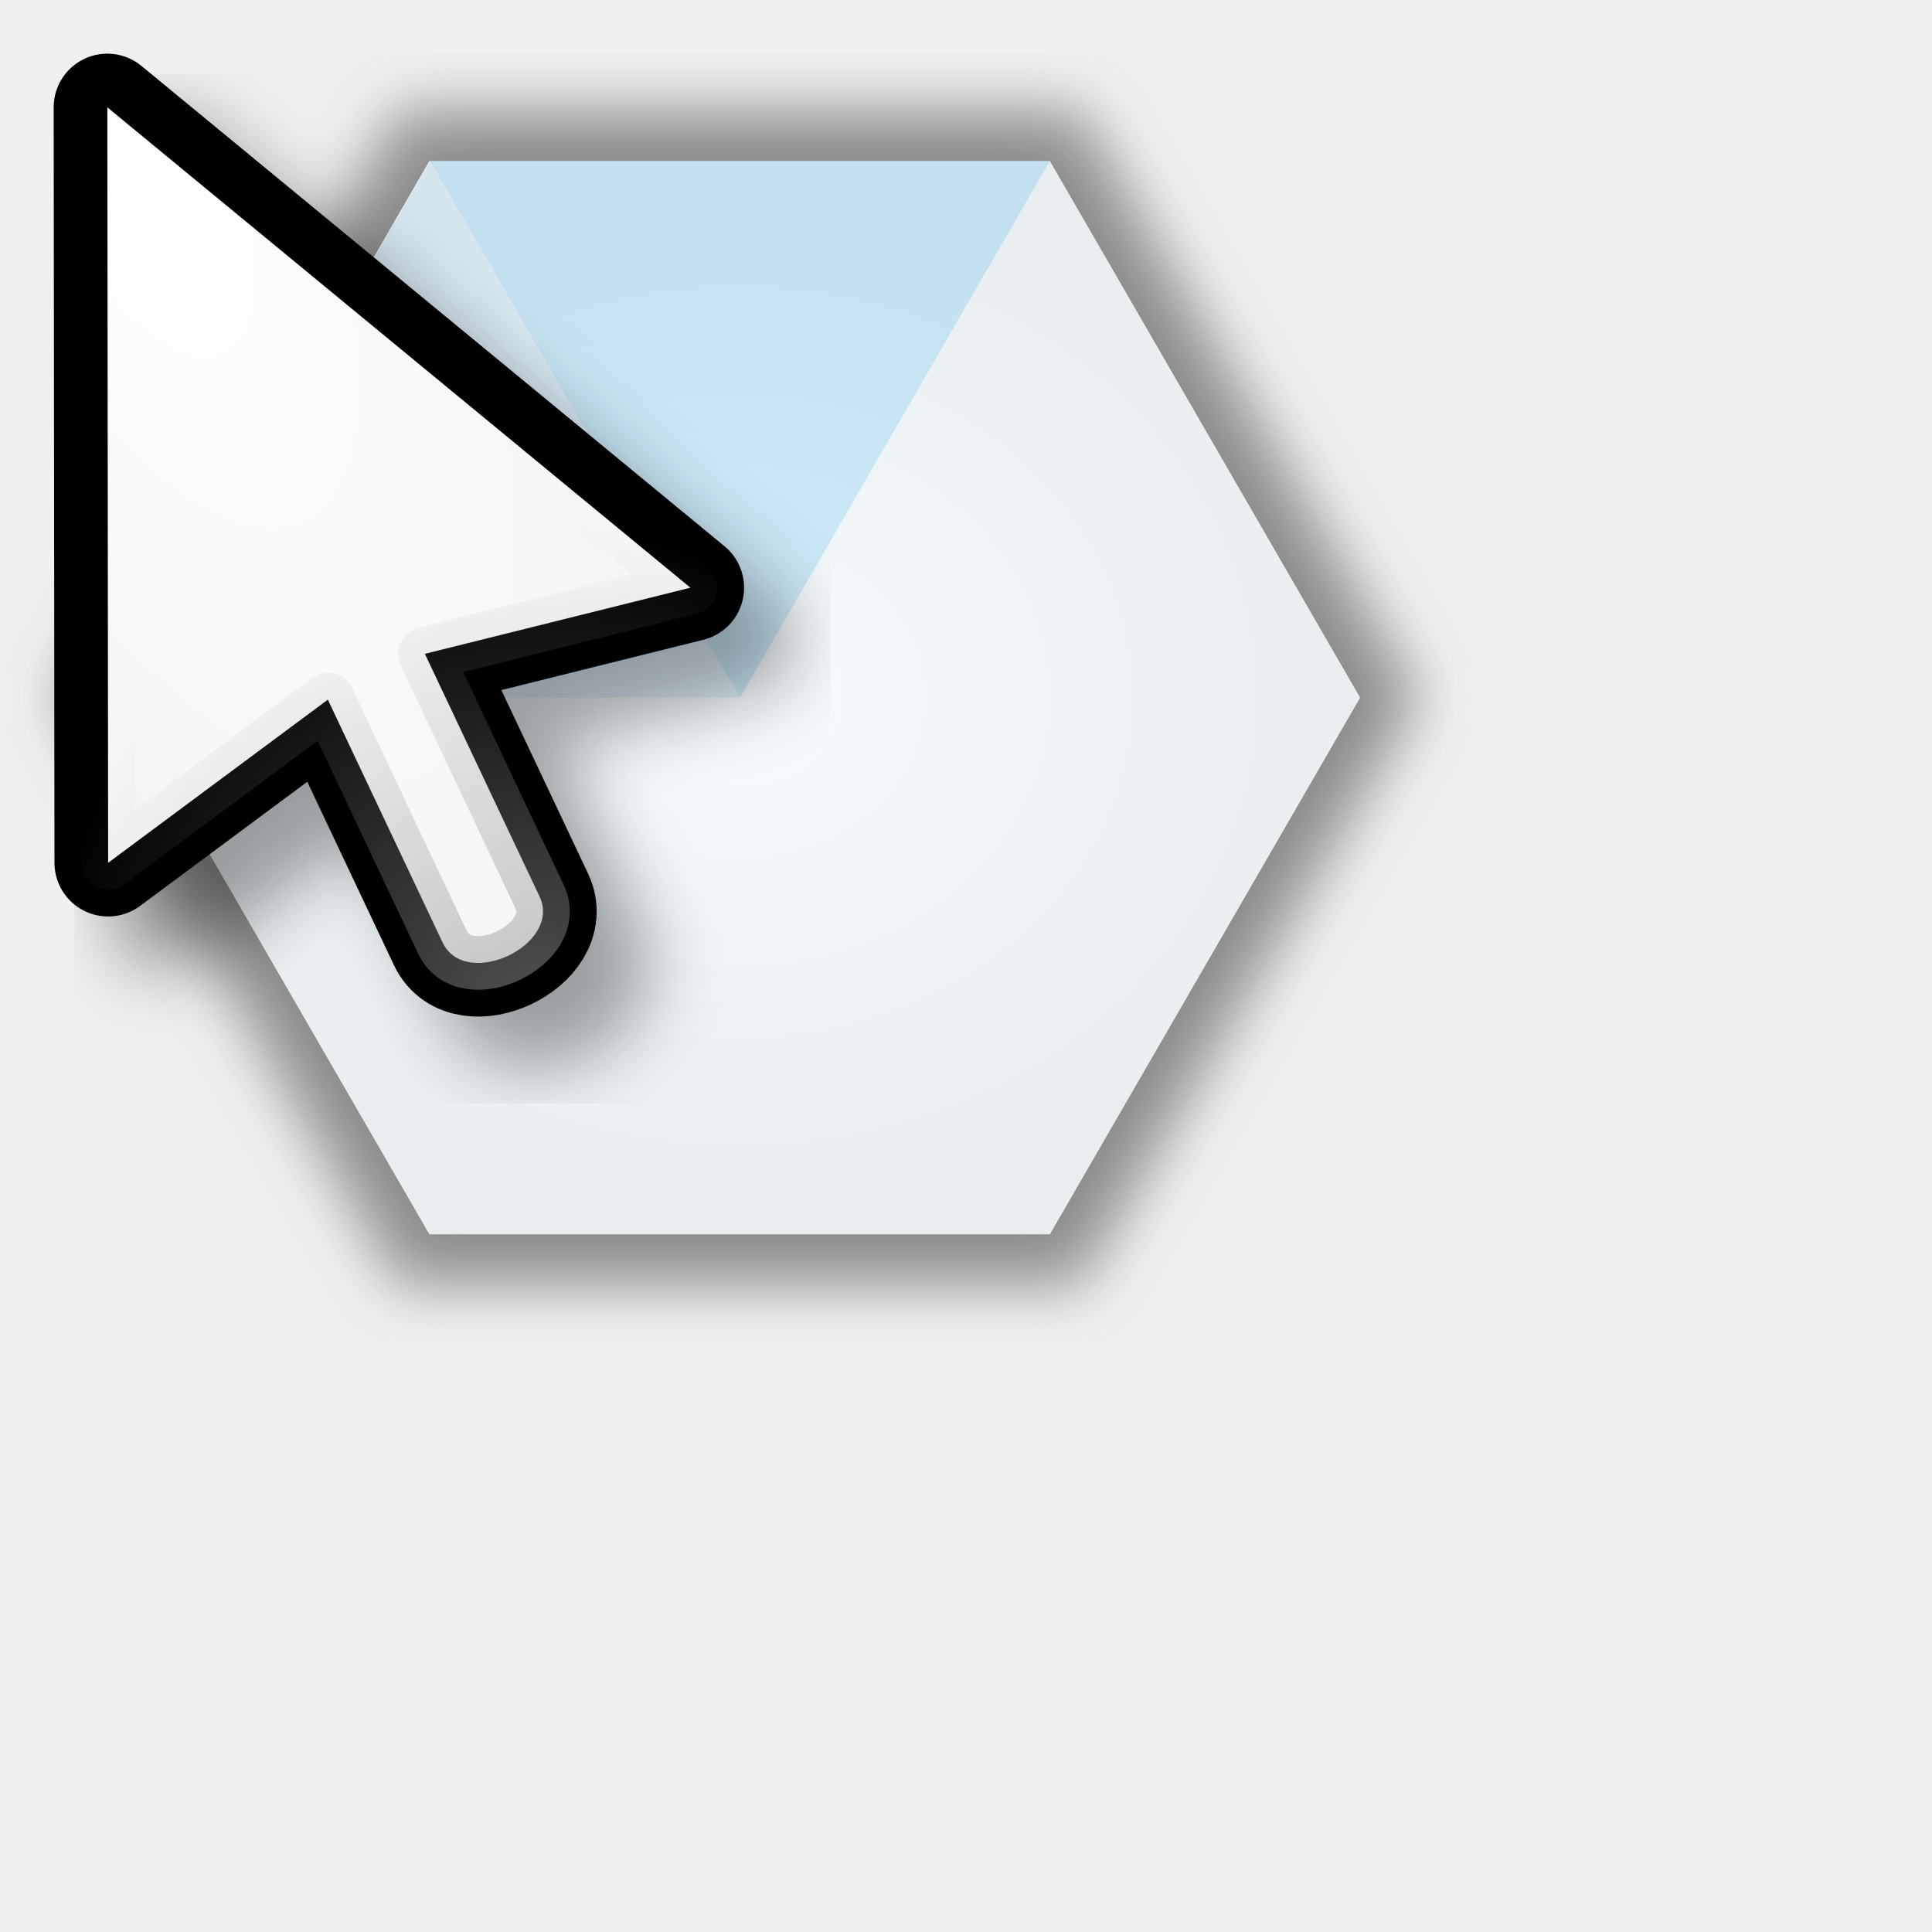
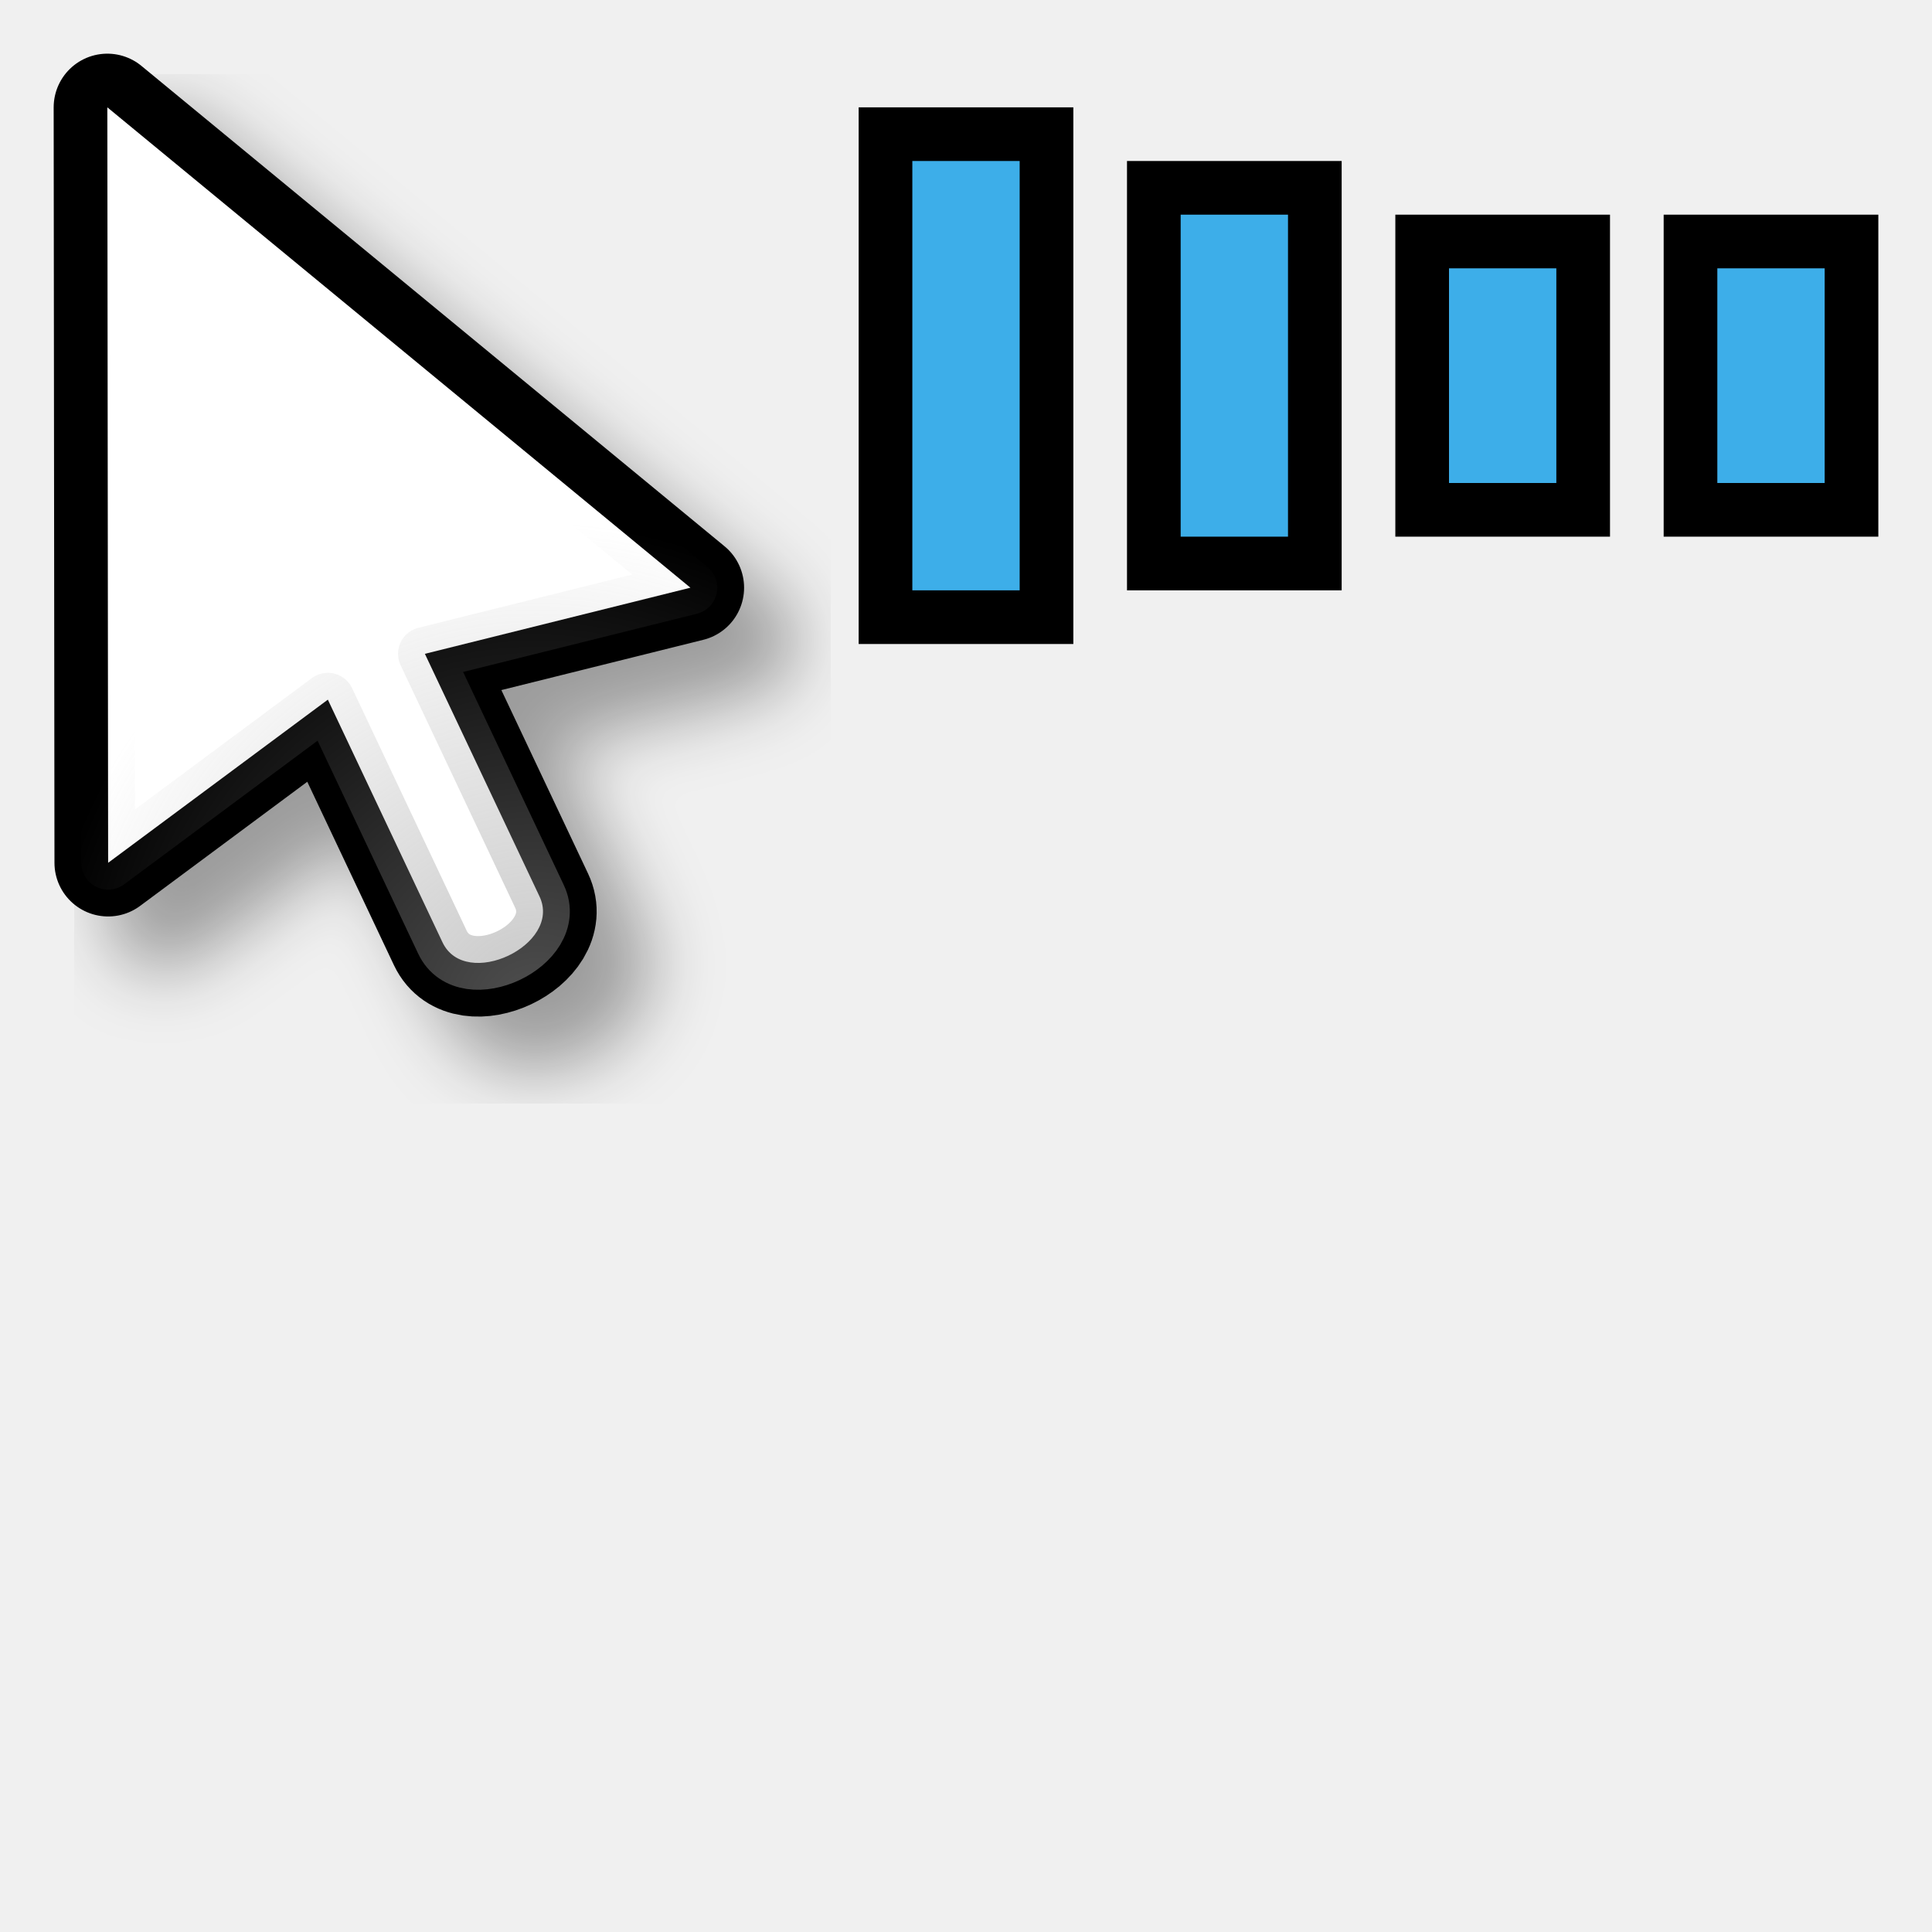
<svg xmlns="http://www.w3.org/2000/svg" xmlns:xlink="http://www.w3.org/1999/xlink" version="1.0" width="36" height="36" id="svg3315">
  <defs id="defs3317">
    <linearGradient id="linearGradient27505">
      <stop style="stop-color:#ffffff;stop-opacity:1;" offset="0" id="stop27507" />
      <stop style="stop-color:#f0f0f0;stop-opacity:1;" offset="1" id="stop27509" />
    </linearGradient>
    <linearGradient id="linearGradient8348">
      <stop style="stop-color:#ccdcdc;stop-opacity:0;" offset="0" id="stop8350" />
      <stop id="stop8358" offset="0.625" style="stop-color:#ffffff;stop-opacity:1;" />
      <stop id="stop8356" offset="0.781" style="stop-color:#ffffff;stop-opacity:0.196;" />
      <stop style="stop-color:#ffffff;stop-opacity:1;" offset="1" id="stop8352" />
    </linearGradient>
    <linearGradient id="linearGradient4818">
      <stop style="stop-color:#ff6700;stop-opacity:1;" offset="0" id="stop4820" />
      <stop style="stop-color:#69b6ff;stop-opacity:0;" offset="1" id="stop4822" />
    </linearGradient>
    <linearGradient id="linearGradient3815">
      <stop style="stop-color:#0000ff;stop-opacity:1;" offset="0" id="stop3817" />
      <stop style="stop-color:#0000ff;stop-opacity:0;" offset="1" id="stop3819" />
    </linearGradient>
    <linearGradient id="linearGradient3801">
      <stop style="stop-color:#00ff00;stop-opacity:1;" offset="0" id="stop3803" />
      <stop style="stop-color:#00ff00;stop-opacity:0;" offset="1" id="stop3805" />
    </linearGradient>
    <linearGradient id="linearGradient3787">
      <stop style="stop-color:#00ff00;stop-opacity:1;" offset="0" id="stop3789" />
      <stop style="stop-color:#ff0000;stop-opacity:0;" offset="1" id="stop3791" />
    </linearGradient>
    <linearGradient id="linearGradient3779">
      <stop style="stop-color:#000000;stop-opacity:1;" offset="0" id="stop3781" />
      <stop style="stop-color:#323232;stop-opacity:1;" offset="1" id="stop3783" />
    </linearGradient>
    <linearGradient id="linearGradient3772">
      <stop style="stop-color:#323232;stop-opacity:1;" offset="0" id="stop3774" />
      <stop style="stop-color:#000000;stop-opacity:1;" offset="1" id="stop3776" />
    </linearGradient>
    <radialGradient xlink:href="#linearGradient3772" id="radialGradient3778" cx="1.366" cy="0.773" fx="1.366" fy="0.773" r="4.674" gradientUnits="userSpaceOnUse" />
    <linearGradient xlink:href="#linearGradient3779" id="linearGradient3785" x1="22" y1="22" x2="3" y2="3" gradientUnits="userSpaceOnUse" />
    <filter id="filter3982" color-interpolation-filters="sRGB">
      <feGaussianBlur stdDeviation="0.54" id="feGaussianBlur3984" />
    </filter>
-     <filter id="filter27501">
-       <feGaussianBlur stdDeviation="0.539" id="feGaussianBlur27503" />
-     </filter>
    <radialGradient xlink:href="#linearGradient27505" id="radialGradient27511" cx="13.781" cy="13" fx="13.781" fy="13" r="11.562" gradientTransform="matrix(1,0,0,0.8648649,0,1.756757)" gradientUnits="userSpaceOnUse" />
-     <radialGradient xlink:href="#linearGradient27505" id="radialGradient27525" gradientUnits="userSpaceOnUse" gradientTransform="matrix(-1,0,0,-0.8648649,27.5625,24.24324)" cx="13.781" cy="13" fx="13.781" fy="13" r="11.562" />
    <filter color-interpolation-filters="sRGB" id="filter125846" x="-0.148" width="1.296" y="-0.101" height="1.202">
      <feGaussianBlur stdDeviation="0.67" id="feGaussianBlur125848" />
    </filter>
-     <radialGradient xlink:href="#linearGradient4458-7-6-51" id="radialGradient9315-9" cx="34.989" cy="15.182" fx="34.989" fy="15.182" r="5" gradientTransform="matrix(-1.894902,0.8953305,-2.221478,-4.701599,102.3409,42.71473)" gradientUnits="userSpaceOnUse" />
    <linearGradient id="linearGradient4458-7-6-51">
      <stop style="stop-color:#ffffff;stop-opacity:1;" offset="0" id="stop4460-0-1-05" />
      <stop style="stop-color:#f0f0f0;stop-opacity:1;" offset="1" id="stop4462-7-8-14" />
    </linearGradient>
    <radialGradient xlink:href="#linearGradient11819" id="radialGradient125334" gradientUnits="userSpaceOnUse" gradientTransform="matrix(1.368049,0.3745334,-0.3745334,1.368049,-6.765578,-21.86814)" cx="19" cy="24.627" fx="19" fy="24.627" r="6.5" />
    <linearGradient id="linearGradient11819">
      <stop id="stop11821" offset="0" style="stop-color:#969696;stop-opacity:0.745;" />
      <stop id="stop11823" offset="1" style="stop-color:#969696;stop-opacity:0;" />
    </linearGradient>
    <radialGradient r="6.5" fy="24.627" fx="19" cy="24.627" cx="19" gradientTransform="matrix(1.368049,0.3745334,-0.3745334,1.368049,-6.765578,-21.86814)" gradientUnits="userSpaceOnUse" id="radialGradient32390" xlink:href="#linearGradient11819" />
  </defs>
  <g id="g3879" transform="translate(27.1282,-41.72782)">
    <path style="opacity:0.4;fill:#000000;fill-opacity:1;fill-rule:nonzero;stroke:none;filter:url(#filter3982)" d="M 12,1 C 10.643,1 9.527,1.92 9.156,3.156 8.397,2.564 7.36,2.368 6.375,2.688 4.799,3.199 3.926,4.893 4.438,6.469 4.445,6.491 4.461,6.509 4.469,6.531 3.517,6.509 2.571,6.922 1.969,7.75 0.995,9.09 1.285,10.995 2.625,11.969 2.644,11.983 2.668,11.987 2.688,12 c -0.786,0.541 -1.281,1.442 -1.281,2.469 0,1.657 1.343,3 3,3 0.022,0 0.041,4.53e-4 0.062,0 -0.316,0.899 -0.196,1.952 0.406,2.781 0.974,1.34 2.847,1.63 4.188,0.656 0.025,-0.018 0.038,-0.044 0.062,-0.062 0.272,0.913 0.962,1.683 1.938,2 1.576,0.512 3.269,-0.33 3.781,-1.906 0.01,-0.032 0.022,-0.062 0.031,-0.094 0.757,0.58 1.774,0.786 2.75,0.469 1.576,-0.512 2.449,-2.205 1.938,-3.781 -0.007,-0.022 -0.024,-0.04 -0.031,-0.062 0.952,0.022 1.898,-0.39 2.5,-1.219 C 23.005,14.91 22.715,13.005 21.375,12.031 21.356,12.017 21.332,12.014 21.312,12 c 0.778,-0.542 1.281,-1.449 1.281,-2.469 0,-1.657 -1.343,-3 -3,-3 -0.022,0 -0.041,-4.527e-4 -0.062,0 C 19.847,5.633 19.727,4.579 19.125,3.75 18.516,2.912 17.556,2.498 16.594,2.531 16.016,2.551 15.44,2.729 14.938,3.094 14.906,3.116 14.874,3.133 14.844,3.156 14.473,1.92 13.357,1 12,1 z M 10.188,6.375 C 10.692,6.761 11.315,7 12,7 c 0.693,0 1.336,-0.23 1.844,-0.625 0.095,0.313 0.235,0.627 0.438,0.906 0.602,0.829 1.548,1.273 2.5,1.25 -0.114,0.316 -0.188,0.644 -0.188,1 0,1.036 0.514,1.961 1.312,2.5 -0.266,0.186 -0.517,0.41 -0.719,0.688 -0.609,0.838 -0.735,1.876 -0.406,2.781 -0.33,-0.006 -0.668,0.017 -1,0.125 -0.975,0.317 -1.697,1.087 -1.969,2 -0.258,-0.196 -0.549,-0.363 -0.875,-0.469 -0.985,-0.32 -2.022,-0.124 -2.781,0.469 -0.095,-0.313 -0.235,-0.627 -0.438,-0.906 -0.602,-0.829 -1.548,-1.273 -2.5,-1.25 0.114,-0.316 0.188,-0.644 0.188,-1 C 7.406,13.433 6.861,12.539 6.062,12 6.343,11.808 6.602,11.571 6.812,11.281 7.421,10.443 7.547,9.405 7.219,8.5 c 0.33,0.006 0.668,-0.017 1,-0.125 0.975,-0.317 1.697,-1.087 1.969,-2 z" transform="translate(-19,-2)" id="path3927" />
    <path d="m -8,2 c 0,1.105 -0.895,2 -2,2 -1.105,0 -2,-0.895 -2,-2 0,-1.105 0.895,-2 2,-2 1.105,0 2,0.895 2,2 z" id="path3099" style="fill:#ffffff;fill-opacity:1;fill-rule:nonzero;stroke:none" transform="translate(3,0)" />
    <path transform="matrix(0.809017,-0.5877853,0.5877853,0.809017,-4.787683,-3.968023)" style="opacity:0.1;fill:#ffffff;fill-opacity:1;fill-rule:nonzero;stroke:none" id="path3956" d="m -8,2 c 0,1.105 -0.895,2 -2,2 -1.105,0 -2,-0.895 -2,-2 0,-1.105 0.895,-2 2,-2 1.105,0 2,0.895 2,2 z" />
    <path d="m -8,2 c 0,1.105 -0.895,2 -2,2 -1.105,0 -2,-0.895 -2,-2 0,-1.105 0.895,-2 2,-2 1.105,0 2,0.895 2,2 z" id="path3958" style="opacity:0.2;fill:#ffffff;fill-opacity:1;fill-rule:nonzero;stroke:none" transform="matrix(0.309017,-0.9510565,0.9510565,0.309017,-13.42039,-2.600735)" />
    <path transform="matrix(-0.309017,-0.9510565,0.9510565,-0.309017,-19.60074,3.579605)" style="opacity:0.3;fill:#ffffff;fill-opacity:1;fill-rule:nonzero;stroke:none" id="path3960" d="m -8,2 c 0,1.105 -0.895,2 -2,2 -1.105,0 -2,-0.895 -2,-2 0,-1.105 0.895,-2 2,-2 1.105,0 2,0.895 2,2 z" />
    <path d="m -8,2 c 0,1.105 -0.895,2 -2,2 -1.105,0 -2,-0.895 -2,-2 0,-1.105 0.895,-2 2,-2 1.105,0 2,0.895 2,2 z" id="path3962" style="opacity:0.4;fill:#ffffff;fill-opacity:1;fill-rule:nonzero;stroke:none" transform="matrix(-0.809017,-0.5877853,0.5877853,-0.809017,-20.96802,12.21232)" />
    <path transform="matrix(-1,0,0,-1,-17,20)" style="opacity:0.5;fill:#ffffff;fill-opacity:1;fill-rule:nonzero;stroke:none" id="path3964" d="m -8,2 c 0,1.105 -0.895,2 -2,2 -1.105,0 -2,-0.895 -2,-2 0,-1.105 0.895,-2 2,-2 1.105,0 2,0.895 2,2 z" />
    <path d="m -8,2 c 0,1.105 -0.895,2 -2,2 -1.105,0 -2,-0.895 -2,-2 0,-1.105 0.895,-2 2,-2 1.105,0 2,0.895 2,2 z" id="path3966" style="opacity:0.6;fill:#ffffff;fill-opacity:1;fill-rule:nonzero;stroke:none" transform="matrix(-0.809017,0.5877853,-0.5877853,-0.809017,-9.212318,23.96802)" />
    <path transform="matrix(-0.309017,0.9510565,-0.9510565,-0.309017,-0.5796055,22.60074)" style="opacity:0.7;fill:#ffffff;fill-opacity:1;fill-rule:nonzero;stroke:none" id="path3968" d="m -8,2 c 0,1.105 -0.895,2 -2,2 -1.105,0 -2,-0.895 -2,-2 0,-1.105 0.895,-2 2,-2 1.105,0 2,0.895 2,2 z" />
    <path d="m -8,2 c 0,1.105 -0.895,2 -2,2 -1.105,0 -2,-0.895 -2,-2 0,-1.105 0.895,-2 2,-2 1.105,0 2,0.895 2,2 z" id="path3970" style="opacity:0.8;fill:#ffffff;fill-opacity:1;fill-rule:nonzero;stroke:none" transform="matrix(0.309017,0.9510565,-0.9510565,0.309017,5.600734,16.4204)" />
    <path transform="matrix(0.809017,0.5877853,-0.5877853,0.809017,6.968022,7.787684)" style="opacity:0.9;fill:#ffffff;fill-opacity:1;fill-rule:nonzero;stroke:none" id="path3972" d="m -8,2 c 0,1.105 -0.895,2 -2,2 -1.105,0 -2,-0.895 -2,-2 0,-1.105 0.895,-2 2,-2 1.105,0 2,0.895 2,2 z" />
  </g>
  <g id="g27513">
-     <path style="fill:#7d7d7d;fill-opacity:0.784;fill-rule:nonzero;stroke:#7d7d7d;stroke-width:2;stroke-miterlimit:4;stroke-opacity:0.784;stroke-dasharray:none;filter:url(#filter27501)" d="m 8,3 -5.781,10 5.781,10 11.562,0 5.781,-10 L 19.562,3 8,3 z" id="path25646" transform="matrix(-1,0,0,-1,27.5625,26)" />
-     <path id="path25631" d="m 19.563,23 5.781,-10 -5.781,-10 -11.562,-10e-8 -5.781,10 5.781,10 11.563,0 z" style="fill:url(#radialGradient27525);fill-opacity:1;fill-rule:nonzero;stroke:none" />
-     <path id="path25108" d="M 13.789,13 19.563,23 8.015,23 z" style="opacity:0.05;fill:#3daee9;fill-opacity:1;fill-rule:nonzero;stroke:none" />
-     <path style="opacity:0.05;fill:#3daee9;fill-opacity:1;fill-rule:nonzero;stroke:none" d="m 13.789,13 11.547,2e-6 L 19.563,23 z" id="path25113" />
-     <path id="path25115" d="M 13.789,13 19.563,3 25.336,13 z" style="opacity:0.05;fill:#3daee9;fill-opacity:1;fill-rule:nonzero;stroke:none" />
-     <path style="opacity:0.25;fill:#3daee9;fill-opacity:1;fill-rule:nonzero;stroke:none" d="m 13.789,13 -5.774,-10 11.547,0 z" id="path25117" />
-     <path id="path25119" d="M 13.789,13 2.242,13 8.015,3 z" style="opacity:0.15;fill:#3daee9;fill-opacity:1;fill-rule:nonzero;stroke:none" />
-     <path style="opacity:0.05;fill:#3daee9;fill-opacity:1;fill-rule:nonzero;stroke:none" d="m 13.781,13 -5.774,10 L 2.234,13 z" id="path25121" />
    <g id="g125870">
      <rect y="0" x="0" height="36" width="36" id="rect125850" style="opacity:0;fill:#00000f;fill-opacity:1;fill-rule:nonzero;stroke:none" />
      <path id="path125336" d="m 3,3 0.015,14.077 4.094,-3.04 2.136,4.521 c 0.427,0.904 2.236,0.05 1.808,-0.854 L 8.917,13.183 13.865,11.951 z" style="opacity:0.35;fill:#000000;fill-opacity:1;stroke:#000000;stroke-width:2;stroke-linejoin:round;stroke-miterlimit:4;stroke-opacity:1;stroke-dasharray:none;filter:url(#filter125846)" />
      <path style="fill:#000000;fill-opacity:1;stroke:#000000;stroke-width:2;stroke-linejoin:round;stroke-miterlimit:4;stroke-opacity:1;stroke-dasharray:none" d="m 2,2 0.015,14.077 4.094,-3.04 2.136,4.521 c 0.427,0.904 2.236,0.05 1.808,-0.854 L 7.917,12.183 12.865,10.951 z" id="path9317" />
-       <path id="path9301" d="m 2,2 0.015,14.077 4.094,-3.04 2.136,4.521 c 0.427,0.904 2.236,0.05 1.808,-0.854 L 7.917,12.183 12.865,10.951 z" style="fill:url(#radialGradient9315-9);fill-opacity:1;stroke:none" />
+       <path id="path9301" d="m 2,2 0.015,14.077 4.094,-3.04 2.136,4.521 c 0.427,0.904 2.236,0.05 1.808,-0.854 L 7.917,12.183 12.865,10.951 z" style="fill:#ffffff;fill-opacity:1;stroke:none" />
      <path style="fill:none;stroke:url(#radialGradient32390);stroke-linejoin:round;stroke-opacity:0.725" d="m 2,2 0.015,14.077 4.094,-3.04 2.136,4.521 c 0.427,0.904 2.236,0.05 1.808,-0.854 L 7.917,12.183 12.865,10.951 z" id="path9504" />
    </g>
+     <path style="fill:#3daee9;fill-opacity:1;fill-rule:nonzero;stroke:#000000;stroke-width:2;stroke-miterlimit:4;stroke-opacity:1" d="m 17,3 2,0 0,8 -2,0 z" id="rect21318" />
+     <path style="fill:#3daee9;fill-opacity:1;fill-rule:nonzero;stroke:none" d="m 17,3 2,0 0,8 -2,0 z" id="rect20808" />
+     <path style="fill:#3daee9;fill-opacity:1;fill-rule:nonzero;stroke:#000000;stroke-width:2;stroke-miterlimit:4;stroke-opacity:1" d="m 22,4 2,0 0,6 -2,0 z" id="rect21320" />
+     <path style="fill:#3daee9;fill-opacity:1;fill-rule:nonzero;stroke:none" d="m 22,4 2,0 0,6 -2,0 z" id="rect21322" />
+     <path style="fill:#3daee9;fill-opacity:1;fill-rule:nonzero;stroke:#000000;stroke-width:2;stroke-miterlimit:4;stroke-opacity:1" d="m 27,5 2,0 0,4 -2,0 z" id="rect21324" />
+     <path style="fill:#3daee9;fill-opacity:1;fill-rule:nonzero;stroke:none" d="m 27,5 2,0 0,4 -2,0 z" id="rect21326" />
+     <path style="fill:#3daee9;fill-opacity:1;fill-rule:nonzero;stroke:#000000;stroke-width:2;stroke-miterlimit:4;stroke-opacity:1" d="m 32,5 2,0 0,4 -2,0 z" id="rect21328" />
+     <path style="fill:#3daee9;fill-opacity:1;fill-rule:nonzero;stroke:none" d="m 32,5 2,0 0,4 -2,0 z" id="rect21330" />
  </g>
</svg>
